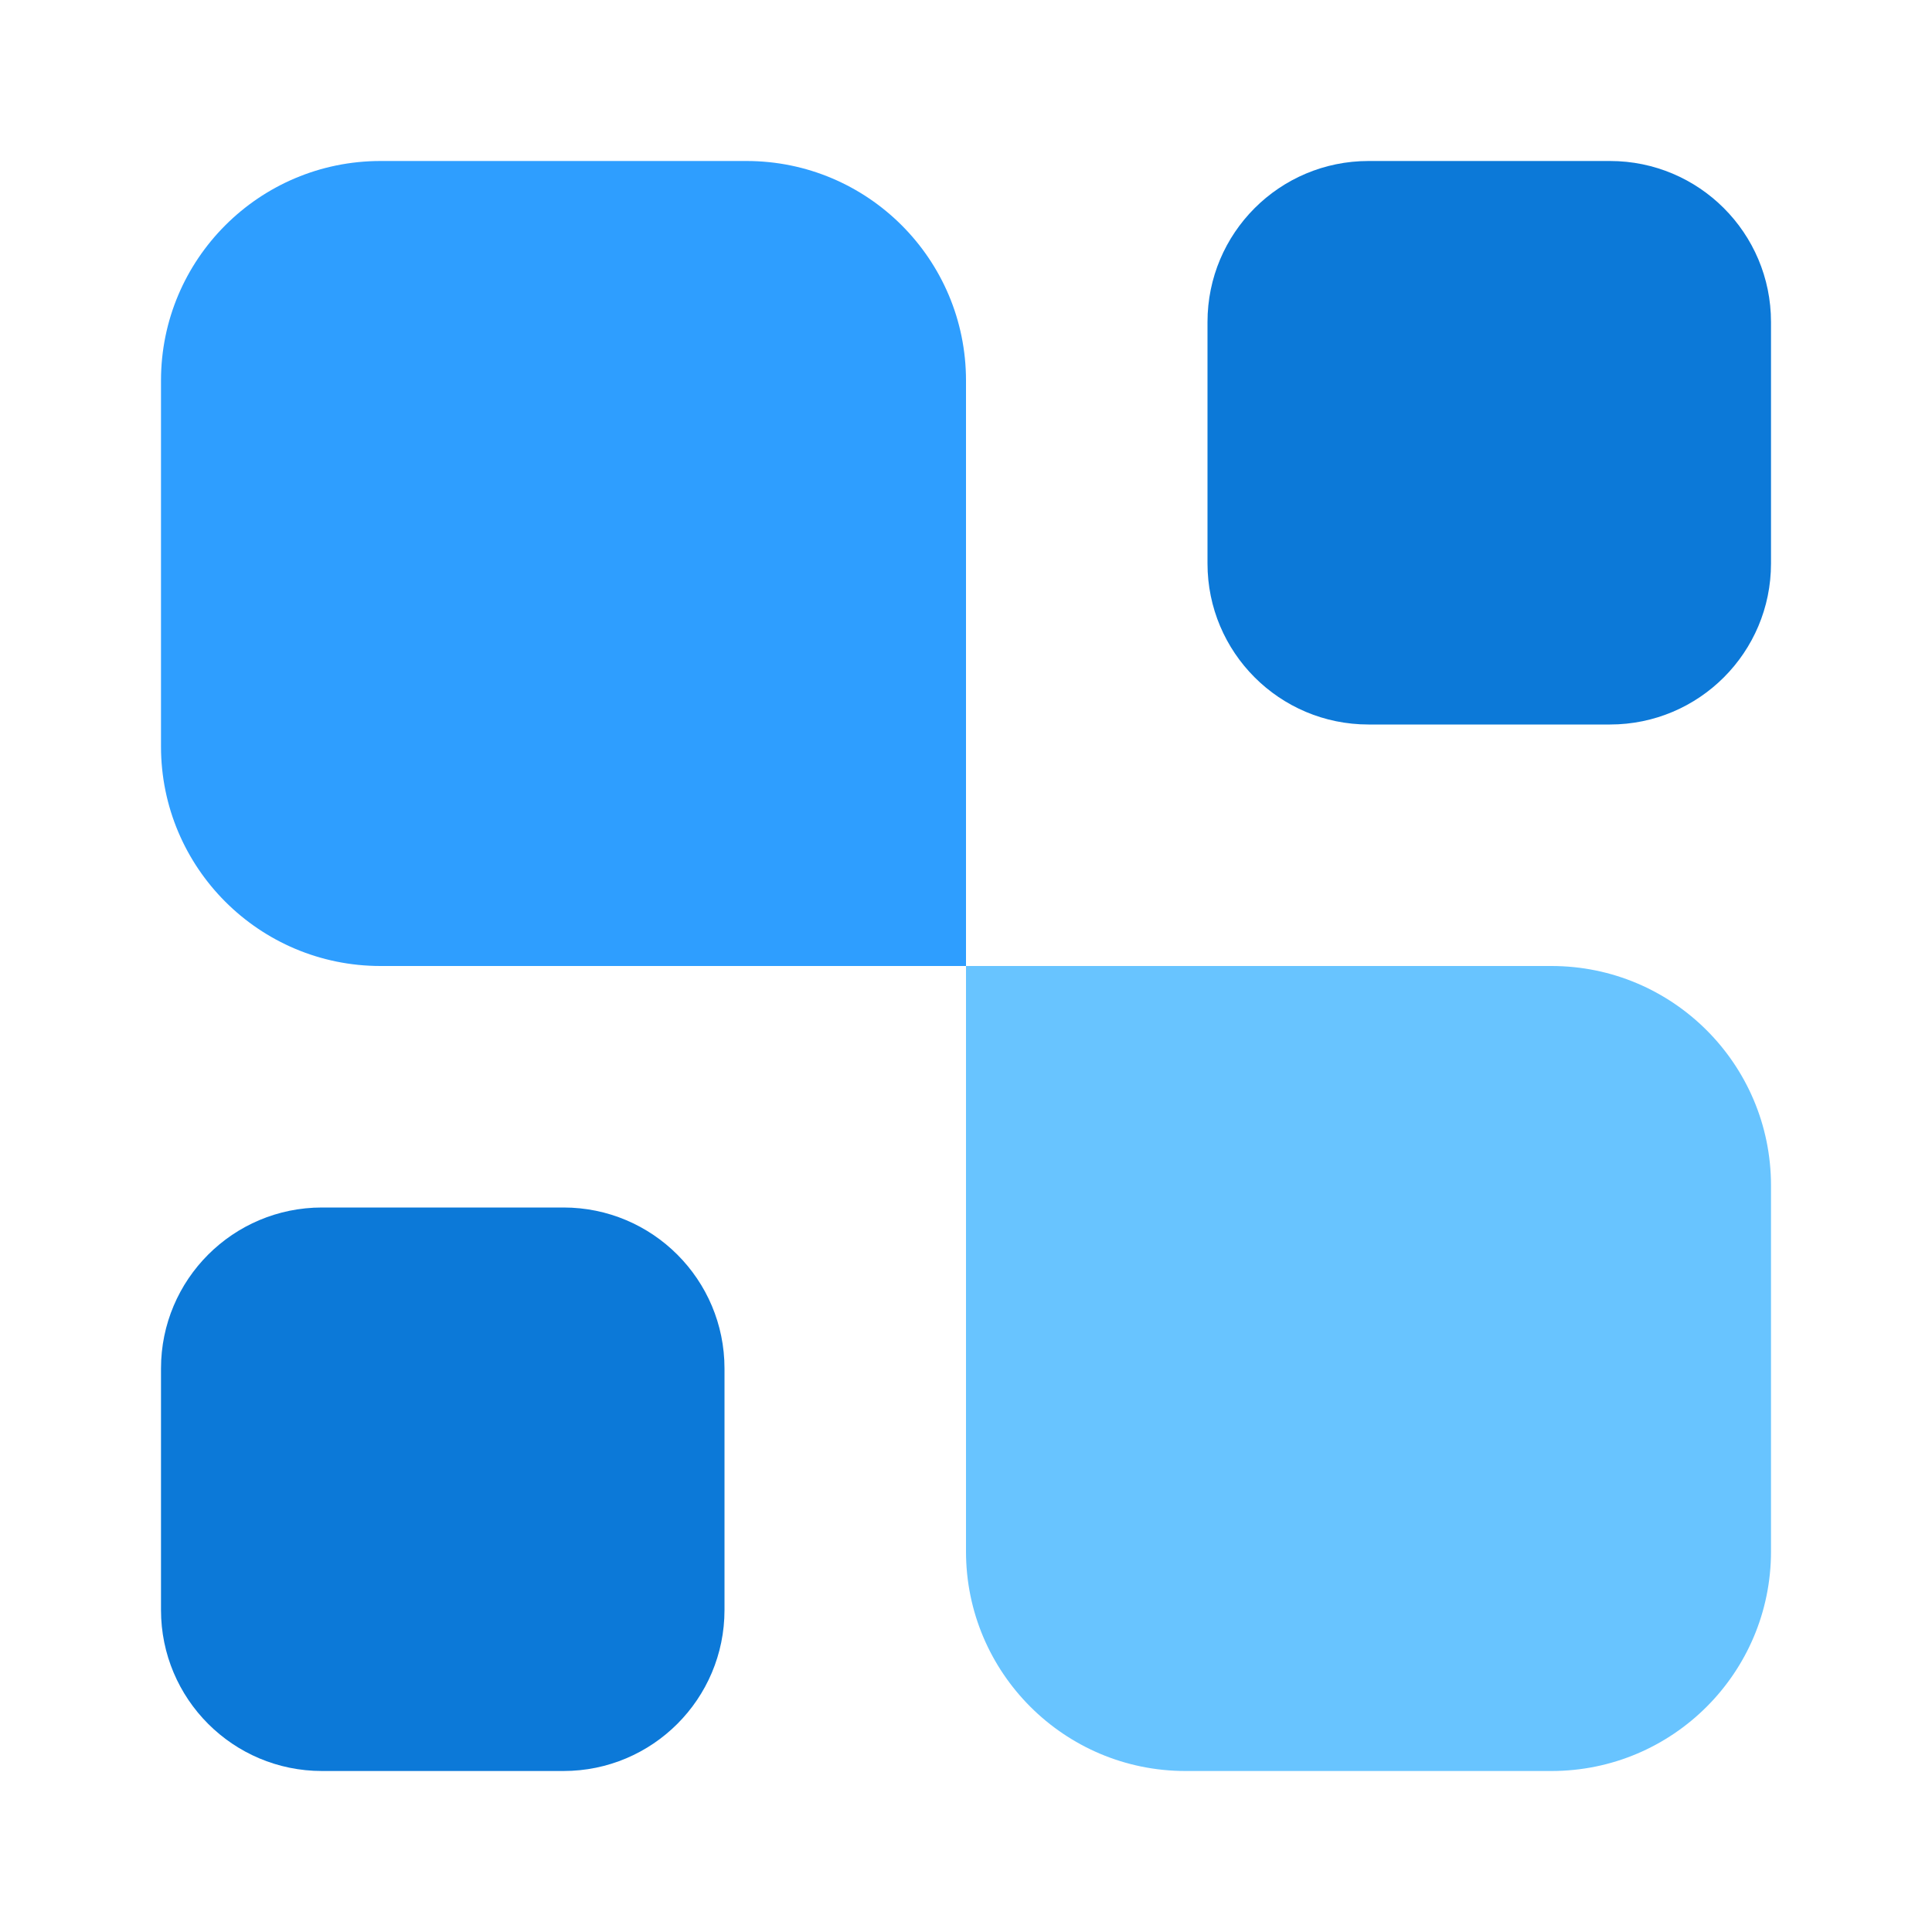
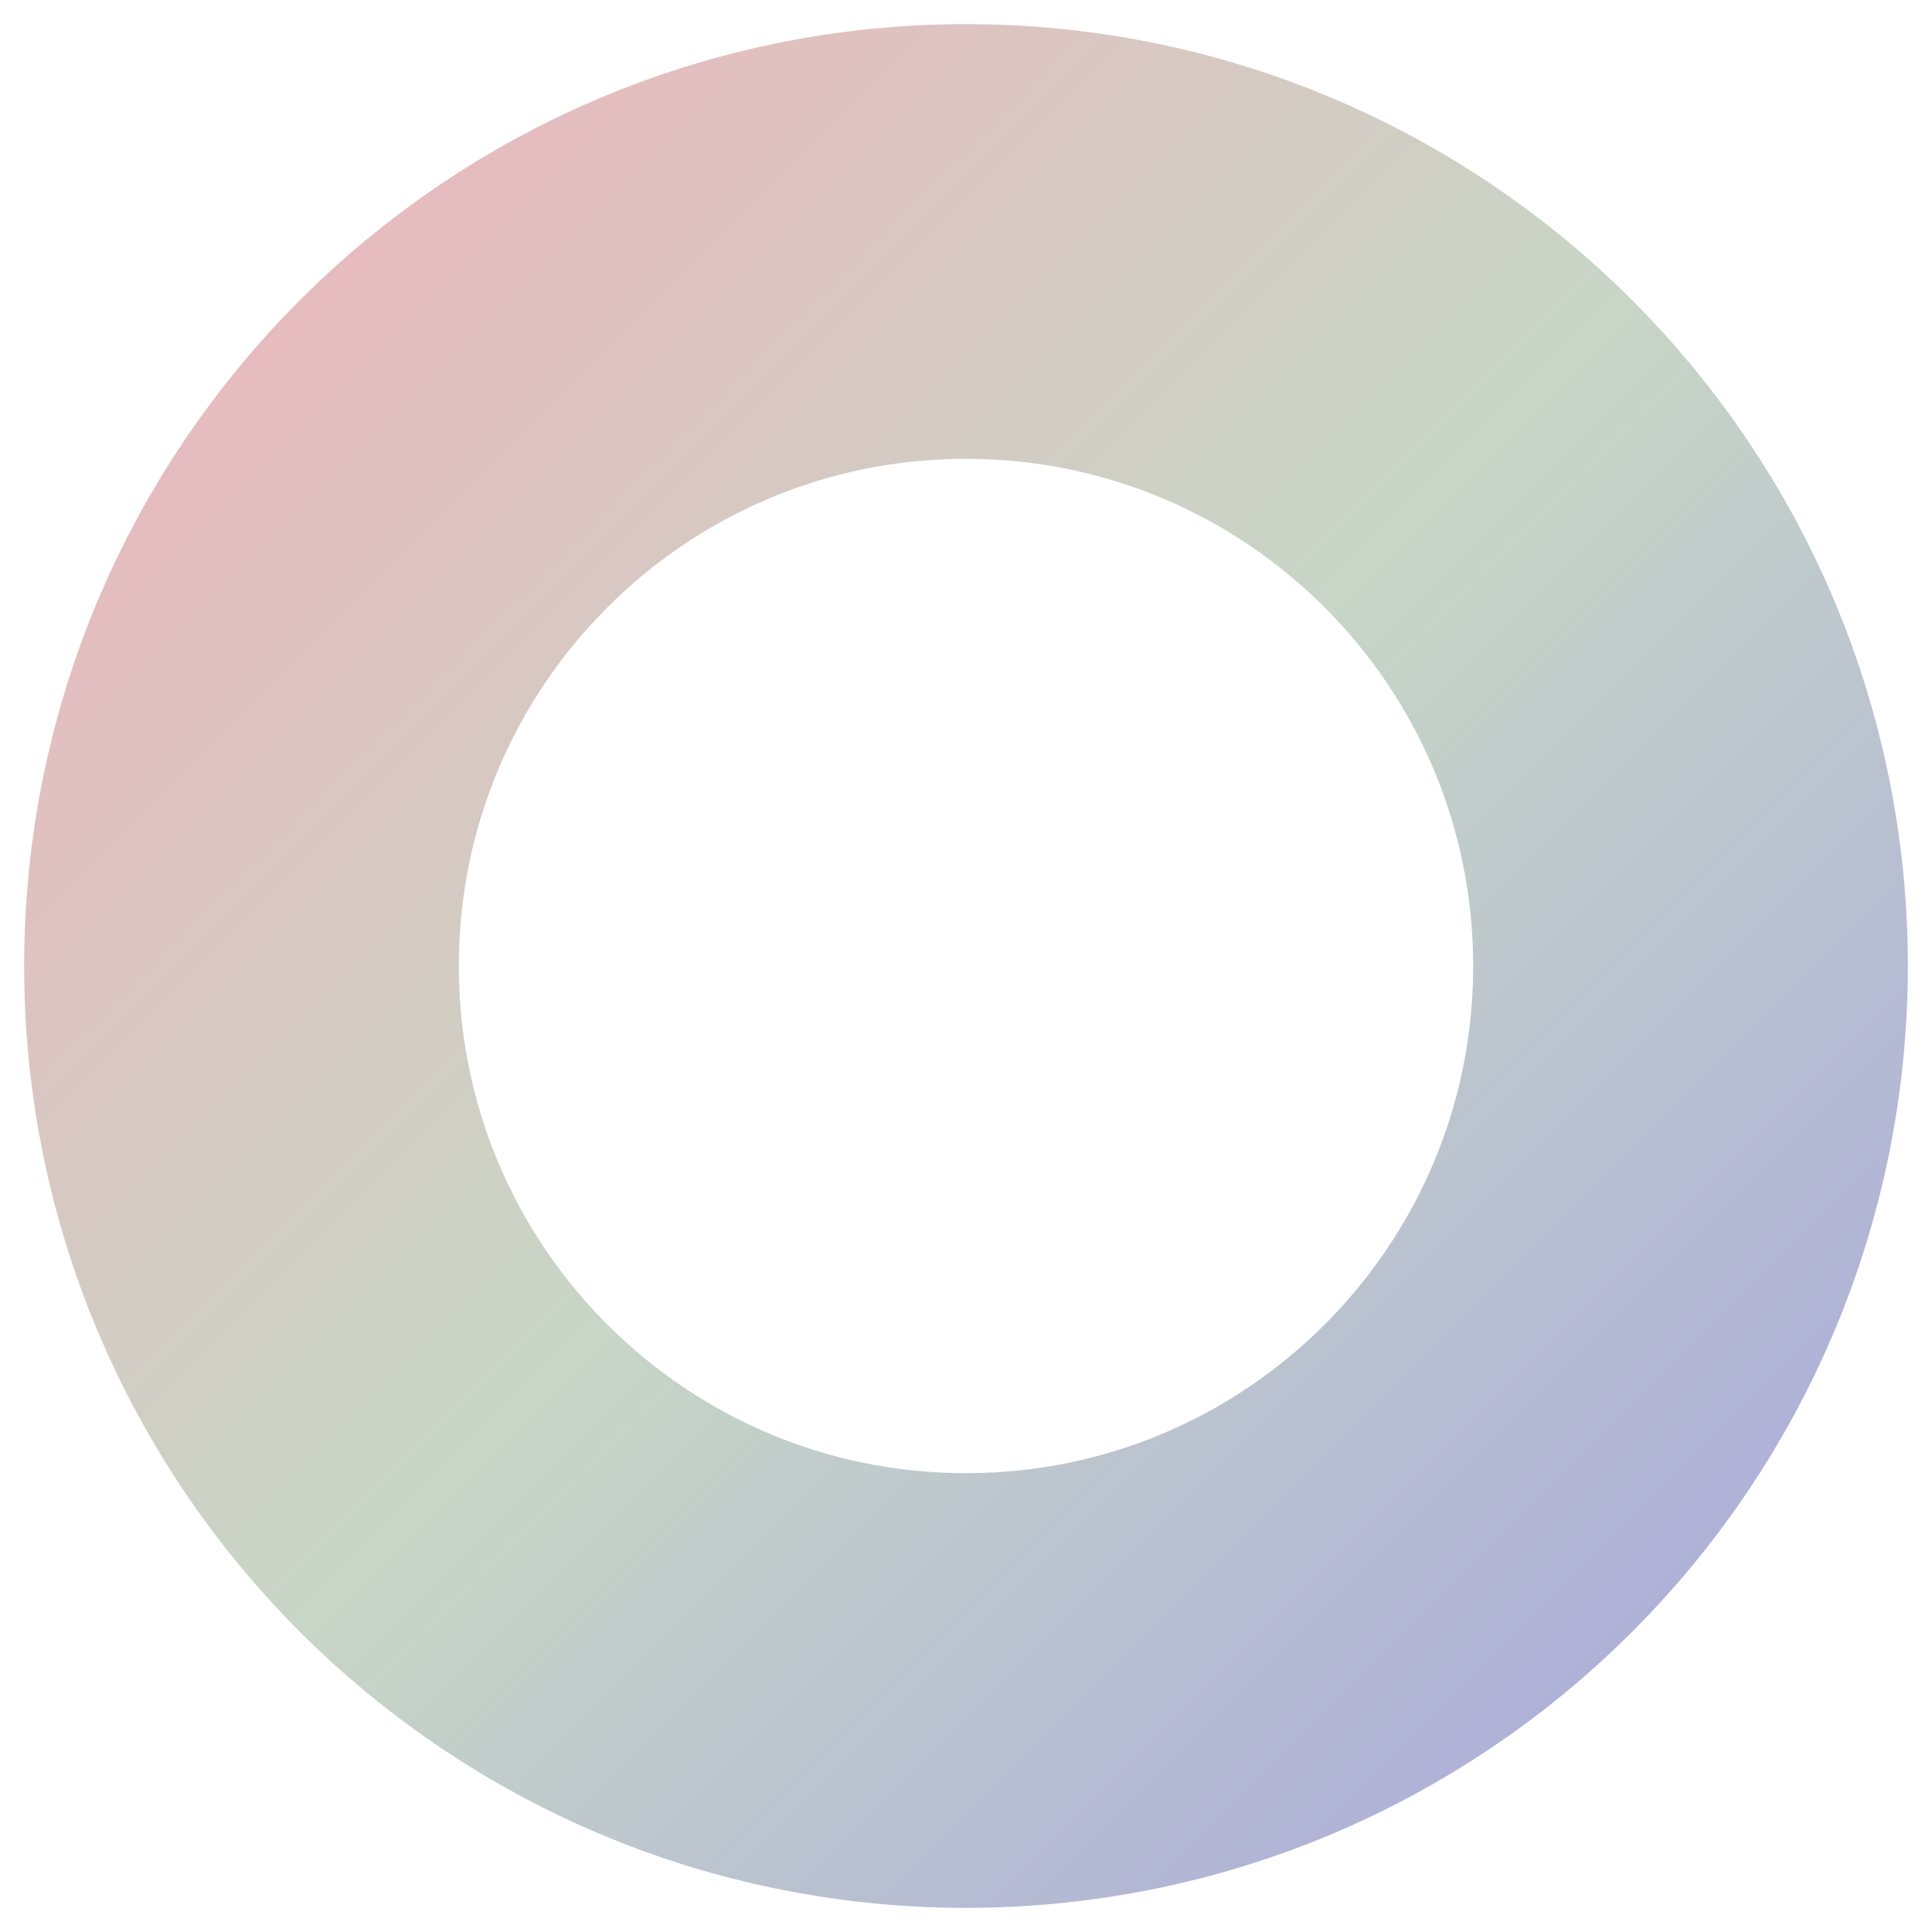
- <svg xmlns="http://www.w3.org/2000/svg" width="24" height="24" viewBox="0 0 24 24" fill="none">
-   <path d="M22 19.273C22 20.779 20.779 22 19.273 22H14.727C13.221 22 12 20.779 12 19.273V12H19.273C20.779 12 22 13.221 22 14.727V19.273Z" fill="#68C4FF" />
-   <path d="M20 2C21.105 2 22 2.895 22 4V7C22 8.105 21.105 9 20 9H17C15.895 9 15 8.105 15 7V4C15 2.895 15.895 2 17 2H20Z" fill="#0C79D8" />
-   <path d="M7 15C8.105 15 9 15.895 9 17V20C9 21.105 8.105 22 7 22H4C2.895 22 2 21.105 2 20V17C2 15.895 2.895 15 4 15H7Z" fill="#0C79D8" />
-   <path d="M12 12H4.727C3.221 12 2 10.779 2 9.273V4.727C2 3.221 3.221 2 4.727 2H9.273C10.779 2 12 3.221 12 4.727V12Z" fill="#2E9EFF" />
+ <svg xmlns="http://www.w3.org/2000/svg" viewBox="0 0 40 40">
+   <defs>
+     <linearGradient id="c" x2="1" y2="1">
+       <stop stop-color="#e9b9be" />
+       <stop offset=".5" stop-color="#c7d6c6" />
+       <stop offset="1" stop-color="#adaed9" />
+     </linearGradient>
+   </defs>
+   <circle cx="20" cy="20" r="15" fill="none" stroke="url(#c)" stroke-width="9" />
</svg>
